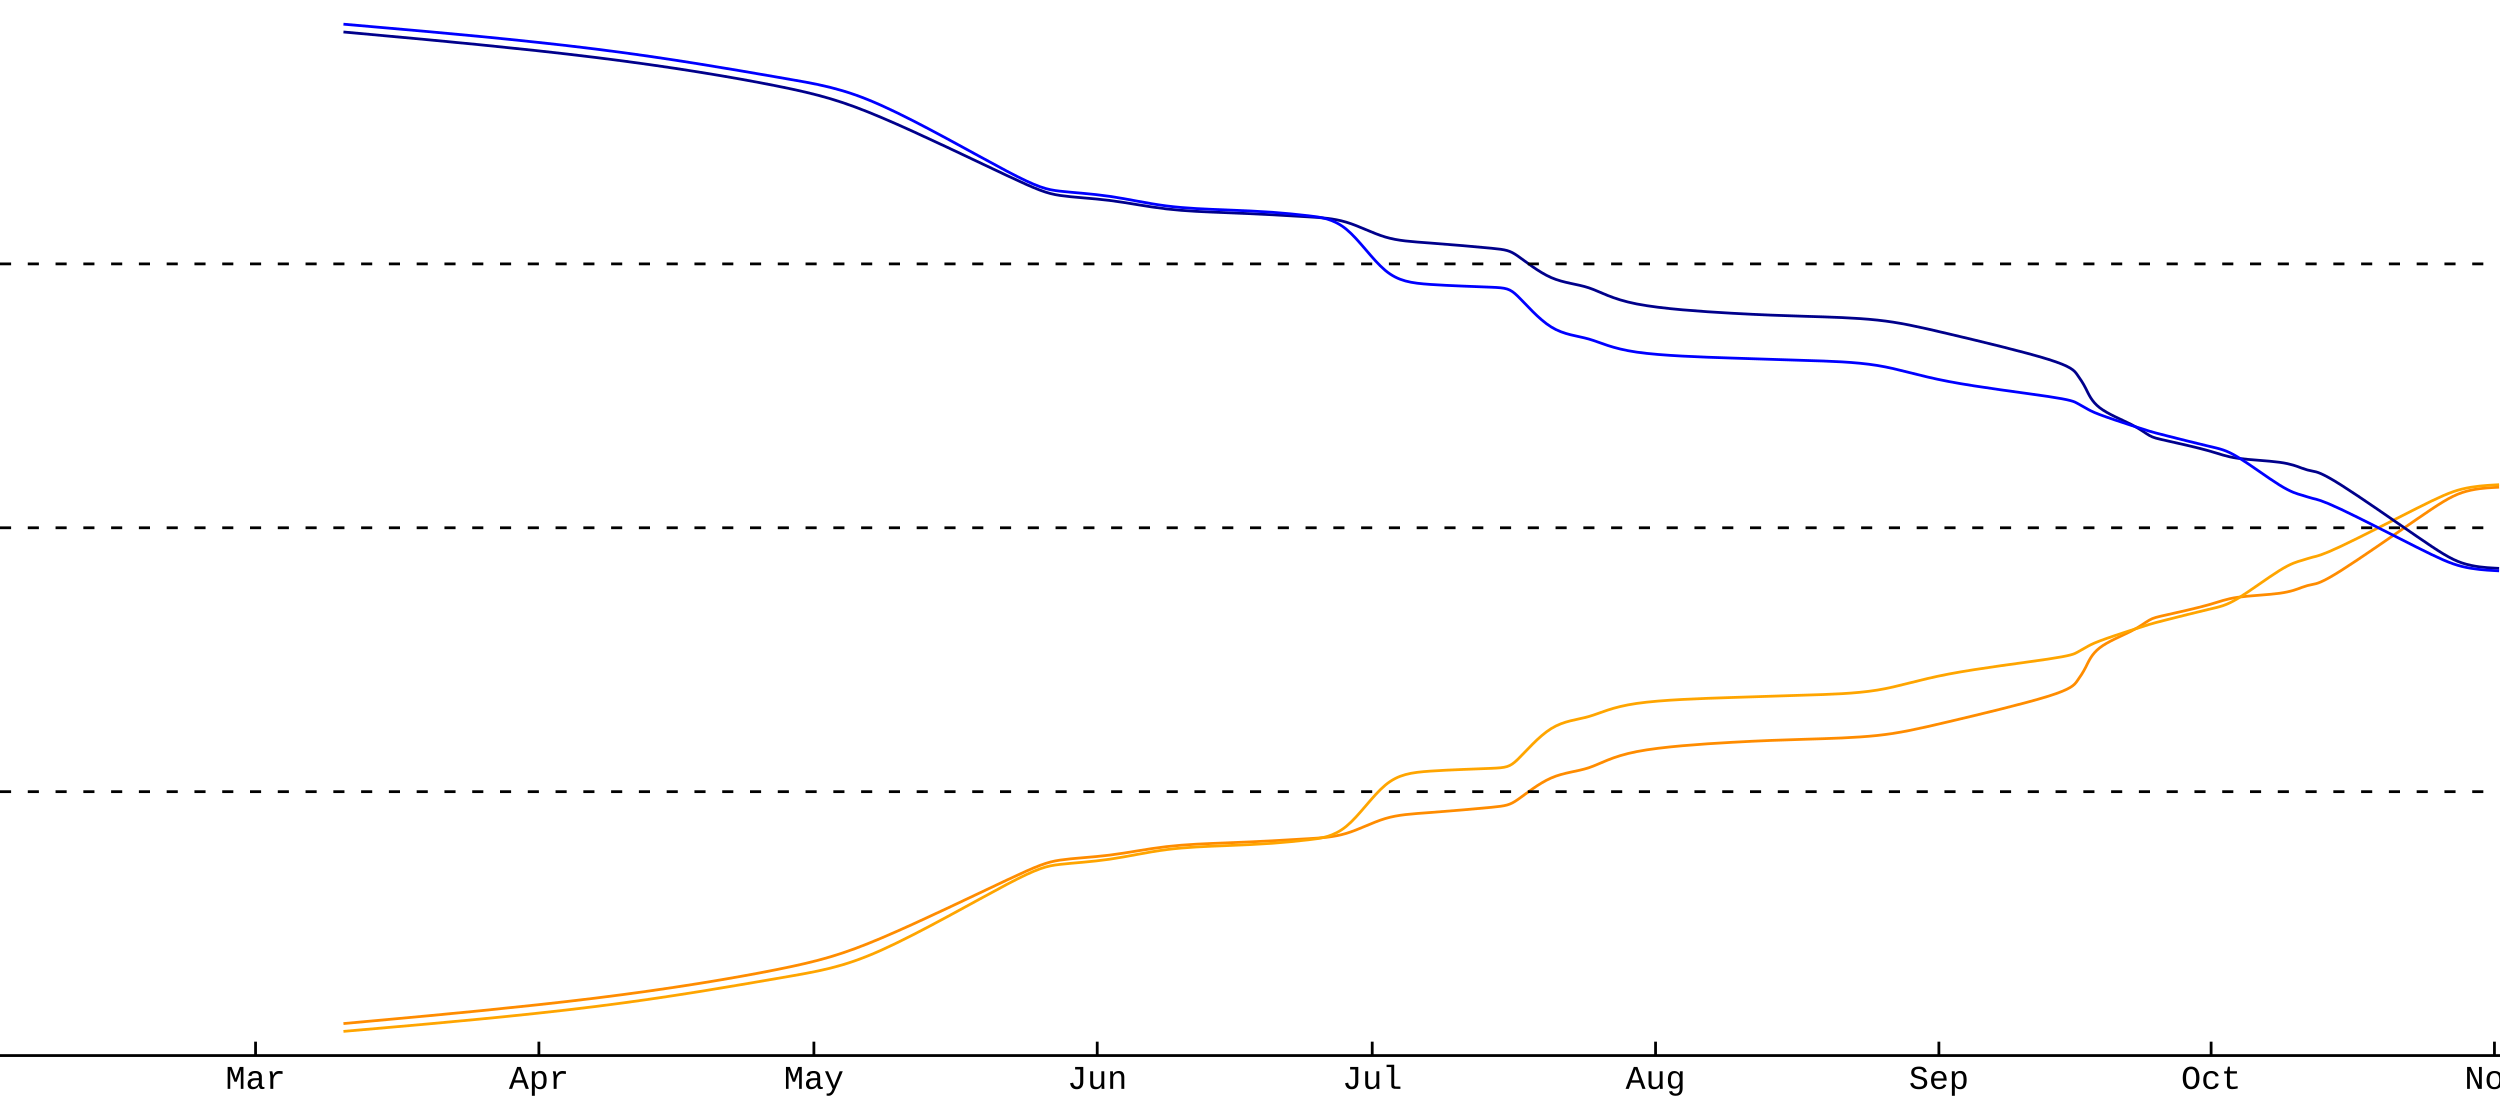
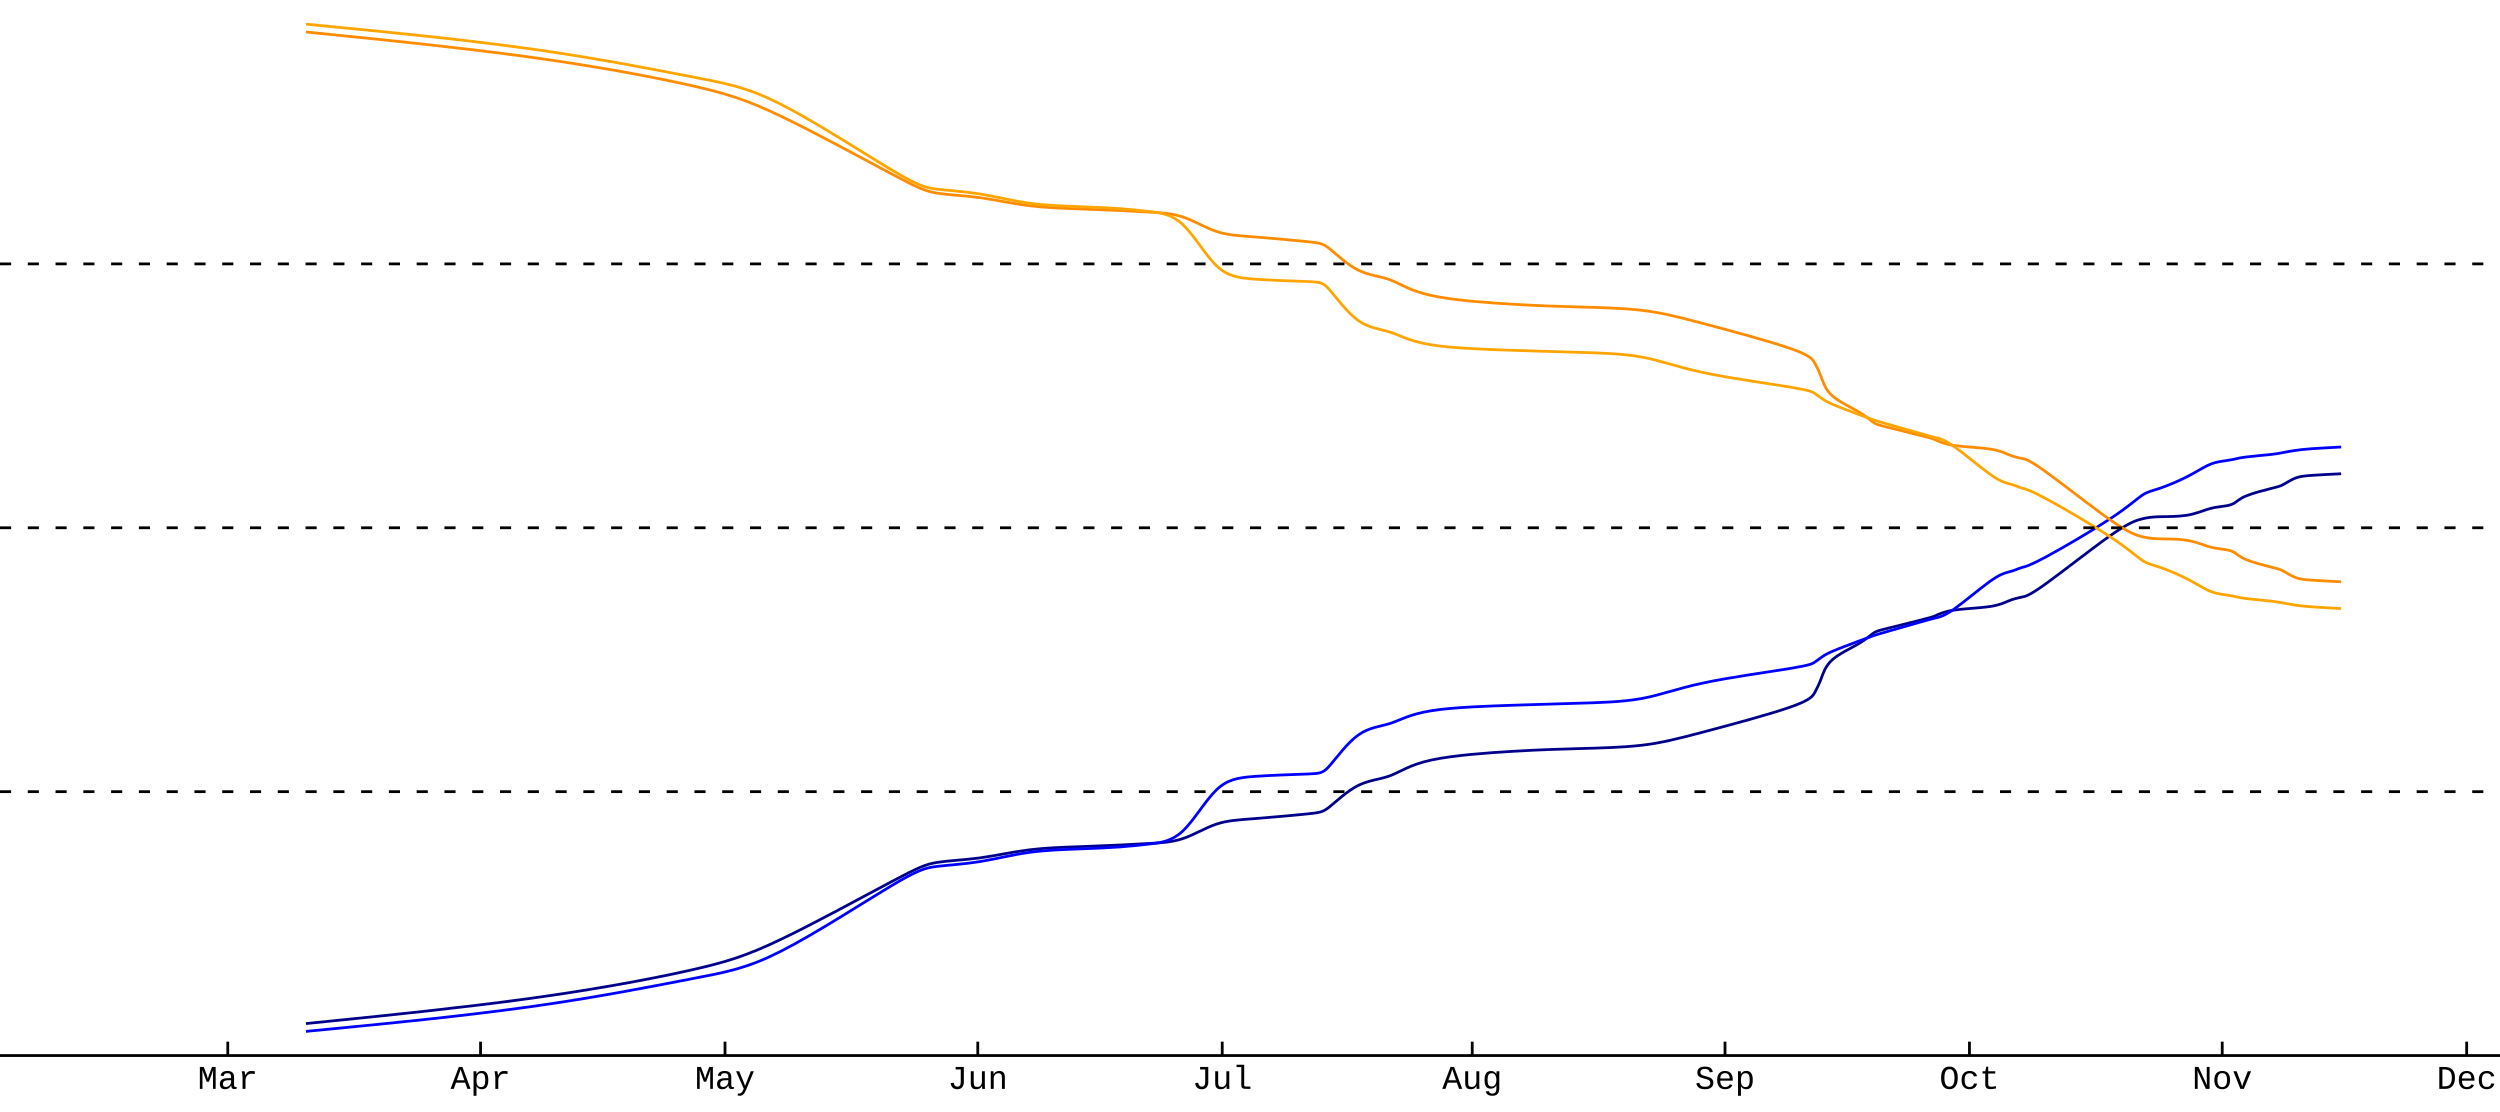
<svg xmlns="http://www.w3.org/2000/svg" viewBox="0 0 900 400" width="900" height="400">
  <style>
    text {
      font-family: "Courier New", Courier, monospace;
      font-size: 12px;
    }
  </style>
  <g class="lines" fill="none">
-     <path stroke="darkorange" d="M899.675,175.385L897.412,175.512C895.149,175.639,890.623,175.893,886.357,177.33C882.09,178.767,878.084,181.388,869.972,186.966C861.861,192.544,849.646,201.08,842.676,205.475C835.707,209.87,833.982,210.125,832.61,210.379C831.237,210.633,830.216,210.887,828.637,211.476C827.058,212.065,824.921,212.99,820.626,213.579C816.33,214.169,809.876,214.423,805.613,215.019C801.35,215.616,799.278,216.556,794.977,217.758C790.675,218.959,784.145,220.423,780.285,221.282C776.425,222.141,775.235,222.395,773.739,223.254C772.242,224.113,770.439,225.577,767.098,227.276C763.757,228.975,758.878,230.909,755.914,233.2C752.95,235.49,751.899,238.137,750.864,240.185C749.828,242.234,748.806,243.684,747.785,245.135C746.763,246.585,745.742,248.035,737.228,250.682C728.714,253.329,712.708,257.172,701.48,259.818C690.252,262.465,683.801,263.915,675.829,264.768C667.857,265.62,658.363,265.874,649.937,266.128C641.511,266.382,634.154,266.636,623.346,267.241C612.539,267.846,598.282,268.803,589.216,270.578C580.151,272.354,576.276,274.948,572.004,276.373C567.732,277.797,563.063,278.051,558.452,280.061C553.842,282.07,549.29,285.835,546.39,287.845C543.491,289.854,542.243,290.108,536.89,290.636C531.538,291.164,522.08,291.966,515.037,292.494C507.995,293.022,503.367,293.276,498.699,294.676C494.032,296.075,489.325,298.62,484.657,300.019C479.989,301.419,475.358,301.673,471.054,301.927C466.75,302.181,462.772,302.435,457.996,302.689C453.22,302.943,447.646,303.197,441.106,303.451C434.565,303.706,427.057,303.96,419.939,304.786C412.821,305.613,406.092,307.013,399.494,307.839C392.896,308.666,386.428,308.92,381.636,309.636C376.843,310.352,373.725,311.53,362.351,316.877C350.978,322.223,331.348,331.739,317.345,337.68C303.341,343.621,294.963,345.987,279.512,349.071C264.061,352.156,241.537,355.96,214.38,359.315C187.223,362.67,155.433,365.578,139.538,367.031L123.643,368.485" />
-     <path stroke="orange" d="M899.675,174.492L897.412,174.621C895.149,174.751,890.623,175.01,886.357,176.061C882.09,177.112,878.084,178.955,869.972,183.03C861.861,187.104,849.646,193.41,842.676,196.692C835.707,199.974,833.982,200.233,832.61,200.563C831.237,200.893,830.216,201.296,828.637,201.753C827.058,202.21,824.921,202.721,820.626,205.384C816.33,208.046,809.876,212.859,805.613,215.448C801.35,218.036,799.278,218.401,794.977,219.409C790.675,220.418,784.145,222.07,780.285,223.051C776.425,224.032,775.235,224.342,773.739,224.79C772.242,225.237,770.439,225.822,767.098,226.916C763.757,228.01,758.878,229.614,755.914,230.737C752.95,231.86,751.899,232.503,750.864,233.103C749.828,233.703,748.806,234.259,747.785,234.835C746.763,235.41,745.742,236.005,737.228,237.282C728.714,238.559,712.708,240.519,701.48,242.664C690.252,244.808,683.801,247.138,675.829,248.432C667.857,249.727,658.363,249.986,649.937,250.241C641.511,250.496,634.154,250.746,623.346,251.101C612.539,251.457,598.282,251.918,589.216,253.233C580.151,254.548,576.276,256.717,572.004,257.938C567.732,259.158,563.063,259.431,558.452,262.283C553.842,265.135,549.29,270.567,546.39,273.375C543.491,276.183,542.243,276.367,536.89,276.6C531.538,276.833,522.08,277.114,515.037,277.595C507.995,278.077,503.367,278.76,498.699,282.656C494.032,286.553,489.325,293.663,484.657,297.485C479.989,301.308,475.358,301.842,471.054,302.325C466.75,302.807,462.772,303.238,457.996,303.583C453.22,303.928,447.646,304.187,441.106,304.443C434.565,304.699,427.057,304.953,419.939,305.865C412.821,306.777,406.092,308.347,399.494,309.312C392.896,310.278,386.428,310.638,381.636,311.178C376.843,311.718,373.725,312.438,362.351,318.442C350.978,324.446,331.348,335.734,317.345,342.029C303.341,348.323,294.963,349.624,279.512,352.28C264.061,354.936,241.537,358.947,214.38,362.343C187.223,365.738,155.433,368.517,139.538,369.907L123.643,371.297" />
-     <path stroke="darkblue" d="M899.675,204.615L897.412,204.488C895.149,204.361,890.623,204.107,886.357,202.67C882.09,201.233,878.084,198.612,869.972,193.034C861.861,187.456,849.646,178.92,842.676,174.525C835.707,170.13,833.982,169.875,832.61,169.621C831.237,169.367,830.216,169.113,828.637,168.524C827.058,167.935,824.921,167.01,820.626,166.421C816.33,165.831,809.876,165.577,805.613,164.981C801.35,164.384,799.278,163.444,794.977,162.242C790.675,161.041,784.145,159.577,780.285,158.718C776.425,157.859,775.235,157.605,773.739,156.746C772.242,155.887,770.439,154.423,767.098,152.724C763.757,151.025,758.878,149.091,755.914,146.8C752.95,144.51,751.899,141.863,750.864,139.815C749.828,137.766,748.806,136.316,747.785,134.865C746.763,133.415,745.742,131.965,737.228,129.318C728.714,126.671,712.708,122.828,701.48,120.182C690.252,117.535,683.801,116.085,675.829,115.232C667.857,114.38,658.363,114.126,649.937,113.872C641.511,113.618,634.154,113.364,623.346,112.759C612.539,112.154,598.282,111.197,589.216,109.422C580.151,107.646,576.276,105.052,572.004,103.627C567.732,102.203,563.063,101.949,558.452,99.939C553.842,97.93,549.29,94.165,546.39,92.155C543.491,90.146,542.243,89.892,536.89,89.364C531.538,88.836,522.08,88.034,515.037,87.506C507.995,86.978,503.367,86.724,498.699,85.324C494.032,83.925,489.325,81.38,484.657,79.981C479.989,78.581,475.358,78.327,471.054,78.073C466.75,77.819,462.772,77.565,457.996,77.311C453.22,77.057,447.646,76.803,441.106,76.549C434.565,76.294,427.057,76.04,419.939,75.214C412.821,74.387,406.092,72.987,399.494,72.161C392.896,71.334,386.428,71.08,381.636,70.364C376.843,69.648,373.725,68.47,362.351,63.123C350.978,57.777,331.348,48.261,317.345,42.32C303.341,36.379,294.963,34.013,279.512,30.929C264.061,27.844,241.537,24.04,214.38,20.685C187.223,17.33,155.433,14.422,139.538,12.969L123.643,11.515" />
-     <path stroke="blue" d="M899.675,205.508L897.412,205.379C895.149,205.249,890.623,204.99,886.357,203.939C882.09,202.888,878.084,201.045,869.972,196.97C861.861,192.896,849.646,186.59,842.676,183.308C835.707,180.026,833.982,179.767,832.61,179.437C831.237,179.107,830.216,178.704,828.637,178.247C827.058,177.79,824.921,177.279,820.626,174.616C816.33,171.954,809.876,167.141,805.613,164.552C801.35,161.964,799.278,161.599,794.977,160.591C790.675,159.582,784.145,157.93,780.285,156.949C776.425,155.968,775.235,155.658,773.739,155.21C772.242,154.763,770.439,154.178,767.098,153.084C763.757,151.99,758.878,150.386,755.914,149.263C752.95,148.14,751.899,147.497,750.864,146.897C749.828,146.297,748.806,145.741,747.785,145.165C746.763,144.59,745.742,143.995,737.228,142.718C728.714,141.441,712.708,139.481,701.48,137.336C690.252,135.192,683.801,132.862,675.829,131.568C667.857,130.273,658.363,130.014,649.937,129.759C641.511,129.504,634.154,129.254,623.346,128.899C612.539,128.543,598.282,128.082,589.216,126.767C580.151,125.452,576.276,123.283,572.004,122.062C567.732,120.842,563.063,120.569,558.452,117.717C553.842,114.865,549.29,109.433,546.39,106.625C543.491,103.817,542.243,103.633,536.89,103.4C531.538,103.167,522.08,102.886,515.037,102.405C507.995,101.923,503.367,101.24,498.699,97.344C494.032,93.447,489.325,86.337,484.657,82.515C479.989,78.692,475.358,78.158,471.054,77.675C466.75,77.193,462.772,76.762,457.996,76.417C453.22,76.072,447.646,75.813,441.106,75.557C434.565,75.301,427.057,75.047,419.939,74.135C412.821,73.223,406.092,71.653,399.494,70.688C392.896,69.722,386.428,69.362,381.636,68.822C376.843,68.282,373.725,67.562,362.351,61.558C350.978,55.554,331.348,44.266,317.345,37.971C303.341,31.677,294.963,30.376,279.512,27.72C264.061,25.064,241.537,21.053,214.38,17.657C187.223,14.262,155.433,11.483,139.538,10.093L123.643,8.703" />
+     <path stroke="darkblue" d="M842.8,170.551L840.813,170.65C838.826,170.749,834.852,170.947,832.084,171.145C829.316,171.343,827.754,171.541,826.212,172.163C824.67,172.784,823.149,173.83,821.96,174.452C820.77,175.074,819.913,175.272,817.44,175.894C814.967,176.515,810.878,177.561,808.437,178.607C805.996,179.653,805.203,180.698,804.013,181.32C802.823,181.942,801.237,182.14,799.698,182.338C798.16,182.536,796.67,182.734,794.703,183.355C792.735,183.977,790.289,185.023,787.139,185.517C783.988,186.011,780.134,185.953,777.444,186.023C774.755,186.094,773.231,186.292,771.169,186.79C769.106,187.288,766.505,188.086,759.852,192.725C753.2,197.364,742.495,205.844,736.464,210.183C730.432,214.522,729.073,214.72,728.027,214.918C726.981,215.116,726.248,215.314,725.51,215.512C724.772,215.71,724.028,215.908,722.799,216.441C721.569,216.974,719.854,217.842,716.21,218.375C712.566,218.909,706.993,219.106,703.373,219.647C699.752,220.188,698.084,221.071,696.87,221.612C695.656,222.153,694.896,222.351,691.71,223.153C688.523,223.956,682.909,225.364,679.661,226.167C676.413,226.97,675.53,227.167,674.374,227.97C673.218,228.773,671.789,230.181,668.99,231.824C666.19,233.467,662.021,235.345,659.558,237.579C657.094,239.813,656.335,242.404,655.59,244.396C654.844,246.389,654.111,247.783,653.378,249.177C652.645,250.571,651.912,251.966,644.505,254.556C637.098,257.147,623.017,260.933,613.192,263.524C603.366,266.114,597.798,267.509,590.873,268.305C583.948,269.101,575.668,269.299,568.339,269.497C561.011,269.695,554.634,269.893,545.184,270.442C535.734,270.991,523.211,271.891,515.312,273.61C507.413,275.329,504.139,277.868,500.51,279.236C496.882,280.604,492.899,280.802,488.969,282.756C485.039,284.709,481.162,288.418,478.755,290.371C476.349,292.325,475.415,292.522,470.824,292.994C466.232,293.466,457.985,294.212,451.888,294.684C445.791,295.156,441.846,295.353,437.865,296.697C433.885,298.04,429.869,300.529,425.887,301.872C421.906,303.215,417.958,303.413,414.301,303.611C410.644,303.809,407.277,304.007,403.199,304.205C399.122,304.403,394.334,304.601,388.685,304.799C383.035,304.997,376.524,305.195,370.36,305.965C364.197,306.736,358.38,308.079,352.679,308.85C346.978,309.621,341.394,309.819,337.302,310.478C333.209,311.138,330.609,312.26,320.654,317.55C310.7,322.841,293.391,332.301,281.094,338.185C268.796,344.07,261.51,346.38,247.924,349.408C234.337,352.437,214.45,356.184,190.435,359.484C166.421,362.783,138.28,365.634,124.21,367.059L110.139,368.485" />
+     <path stroke="blue" d="M842.8,160.927L840.813,161.032C838.826,161.138,834.852,161.349,832.084,161.55C829.316,161.751,827.754,161.941,826.212,162.171C824.67,162.402,823.149,162.672,821.96,162.91C820.77,163.147,819.913,163.351,817.44,163.621C814.967,163.891,810.878,164.228,808.437,164.538C805.996,164.849,805.203,165.133,804.013,165.381C802.823,165.628,801.237,165.839,799.698,166.09C798.16,166.341,796.67,166.634,794.703,167.578C792.735,168.523,790.289,170.119,787.139,171.717C783.988,173.315,780.134,174.913,777.444,175.815C774.755,176.716,773.231,176.92,771.169,178.299C769.106,179.677,766.505,182.23,759.852,186.635C753.2,191.04,742.495,197.298,736.464,200.531C730.432,203.765,729.073,203.974,728.027,204.256C726.981,204.538,726.248,204.892,725.51,205.174C724.772,205.456,724.028,205.666,722.799,206.003C721.569,206.34,719.854,206.803,716.21,209.417C712.566,212.03,706.993,216.795,703.373,219.335C699.752,221.875,698.084,222.191,696.87,222.454C695.656,222.717,694.896,222.927,691.71,223.834C688.523,224.741,682.909,226.345,679.661,227.278C676.413,228.211,675.53,228.472,674.374,228.871C673.218,229.27,671.789,229.806,668.99,230.852C666.19,231.897,662.021,233.452,659.558,234.526C657.094,235.601,656.335,236.196,655.59,236.747C654.844,237.298,654.111,237.806,653.378,238.333C652.645,238.86,651.912,239.406,644.505,240.635C637.098,241.863,623.017,243.774,613.192,245.87C603.366,247.966,597.798,250.247,590.873,251.493C583.948,252.739,575.668,252.95,568.339,253.156C561.011,253.362,554.634,253.564,545.184,253.871C535.734,254.177,523.211,254.59,515.312,255.856C507.413,257.123,504.139,259.243,500.51,260.415C496.882,261.588,492.899,261.811,488.969,264.615C485.039,267.418,481.162,272.802,478.755,275.561C476.349,278.321,475.415,278.456,470.824,278.64C466.232,278.824,457.985,279.057,451.888,279.49C445.791,279.923,441.846,280.557,437.865,284.405C433.885,288.253,429.869,295.315,425.887,299.089C421.906,302.862,417.958,303.348,414.301,303.782C410.644,304.216,407.277,304.598,403.199,304.895C399.122,305.191,394.334,305.401,388.685,305.609C383.035,305.817,376.524,306.022,370.36,306.885C364.197,307.748,358.38,309.27,352.679,310.187C346.978,311.104,341.394,311.416,337.302,311.907C333.209,312.398,330.609,313.069,320.654,319.025C310.7,324.98,293.391,336.22,281.094,342.466C268.796,348.712,261.51,349.964,247.924,352.572C234.337,355.179,214.45,359.142,190.435,362.488C166.421,365.835,138.28,368.566,124.21,369.931L110.139,371.297" />
+     <path stroke="darkorange" d="M842.8,209.449L840.813,209.35C838.826,209.251,834.852,209.053,832.084,208.855C829.316,208.657,827.754,208.459,826.212,207.837C824.67,207.216,823.149,206.17,821.96,205.548C820.77,204.926,819.913,204.728,817.44,204.106C814.967,203.485,810.878,202.439,808.437,201.393C805.996,200.347,805.203,199.302,804.013,198.68C802.823,198.058,801.237,197.86,799.698,197.662C798.16,197.464,796.67,197.266,794.703,196.645C792.735,196.023,790.289,194.977,787.139,194.483C783.988,193.989,780.134,194.047,777.444,193.977C774.755,193.906,773.231,193.708,771.169,193.21C769.106,192.712,766.505,191.914,759.852,187.275C753.2,182.636,742.495,174.156,736.464,169.817C730.432,165.478,729.073,165.28,728.027,165.082C726.981,164.884,726.248,164.686,725.51,164.488C724.772,164.29,724.028,164.092,722.799,163.559C721.569,163.026,719.854,162.158,716.21,161.625C712.566,161.091,706.993,160.894,703.373,160.353C699.752,159.812,698.084,158.929,696.87,158.388C695.656,157.847,694.896,157.649,691.71,156.847C688.523,156.044,682.909,154.636,679.661,153.833C676.413,153.03,675.53,152.833,674.374,152.03C673.218,151.227,671.789,149.819,668.99,148.176C666.19,146.533,662.021,144.655,659.558,142.421C657.094,140.187,656.335,137.596,655.59,135.604C654.844,133.611,654.111,132.217,653.378,130.823C652.645,129.429,651.912,128.034,644.505,125.444C637.098,122.853,623.017,119.067,613.192,116.476C603.366,113.886,597.798,112.491,590.873,111.695C583.948,110.899,575.668,110.701,568.339,110.503C561.011,110.305,554.634,110.107,545.184,109.558C535.734,109.009,523.211,108.109,515.312,106.39C507.413,104.671,504.139,102.132,500.51,100.764C496.882,99.396,492.899,99.198,488.969,97.244C485.039,95.291,481.162,91.582,478.755,89.629C476.349,87.675,475.415,87.478,470.824,87.006C466.232,86.534,457.985,85.788,451.888,85.316C445.791,84.844,441.846,84.647,437.865,83.303C433.885,81.96,429.869,79.471,425.887,78.128C421.906,76.785,417.958,76.587,414.301,76.389C410.644,76.191,407.277,75.993,403.199,75.795C399.122,75.597,394.334,75.399,388.685,75.201C383.035,75.003,376.524,74.805,370.36,74.035C364.197,73.264,358.38,71.921,352.679,71.15C346.978,70.379,341.394,70.181,337.302,69.522C333.209,68.862,330.609,67.74,320.654,62.45C310.7,57.159,293.391,47.699,281.094,41.815C268.796,35.93,261.51,33.62,247.924,30.592C234.337,27.563,214.45,23.816,190.435,20.516C166.421,17.217,138.28,14.366,124.21,12.941L110.139,11.515" />
+     <path stroke="orange" d="M842.8,219.073L840.813,218.968C838.826,218.862,834.852,218.651,832.084,218.45C829.316,218.249,827.754,218.059,826.212,217.829C824.67,217.598,823.149,217.328,821.96,217.09C820.77,216.853,819.913,216.649,817.44,216.379C814.967,216.109,810.878,215.772,808.437,215.462C805.996,215.151,805.203,214.867,804.013,214.619C802.823,214.372,801.237,214.161,799.698,213.91C798.16,213.659,796.67,213.366,794.703,212.422C792.735,211.477,790.289,209.881,787.139,208.283C783.988,206.685,780.134,205.087,777.444,204.185C774.755,203.284,773.231,203.08,771.169,201.701C769.106,200.323,766.505,197.77,759.852,193.365C753.2,188.96,742.495,182.702,736.464,179.469C730.432,176.235,729.073,176.026,728.027,175.744C726.981,175.462,726.248,175.108,725.51,174.826C724.772,174.544,724.028,174.334,722.799,173.997C721.569,173.66,719.854,173.197,716.21,170.583C712.566,167.97,706.993,163.205,703.373,160.665C699.752,158.125,698.084,157.809,696.87,157.546C695.656,157.283,694.896,157.073,691.71,156.166C688.523,155.259,682.909,153.655,679.661,152.722C676.413,151.789,675.53,151.528,674.374,151.129C673.218,150.73,671.789,150.194,668.99,149.148C666.19,148.103,662.021,146.548,659.558,145.474C657.094,144.399,656.335,143.804,655.59,143.253C654.844,142.702,654.111,142.194,653.378,141.667C652.645,141.14,651.912,140.594,644.505,139.365C637.098,138.137,623.017,136.226,613.192,134.13C603.366,132.034,597.798,129.753,590.873,128.507C583.948,127.261,575.668,127.05,568.339,126.844C561.011,126.638,554.634,126.436,545.184,126.129C535.734,125.823,523.211,125.41,515.312,124.144C507.413,122.877,504.139,120.757,500.51,119.585C496.882,118.412,492.899,118.189,488.969,115.385C485.039,112.582,481.162,107.198,478.755,104.439C476.349,101.679,475.415,101.544,470.824,101.36C466.232,101.176,457.985,100.943,451.888,100.51C445.791,100.077,441.846,99.443,437.865,95.595C433.885,91.747,429.869,84.685,425.887,80.911C421.906,77.138,417.958,76.652,414.301,76.218C410.644,75.784,407.277,75.402,403.199,75.105C399.122,74.809,394.334,74.599,388.685,74.391C383.035,74.183,376.524,73.978,370.36,73.115C364.197,72.252,358.38,70.73,352.679,69.813C346.978,68.896,341.394,68.584,337.302,68.093C333.209,67.602,330.609,66.931,320.654,60.975C310.7,55.02,293.391,43.78,281.094,37.534C268.796,31.288,261.51,30.036,247.924,27.428C234.337,24.821,214.45,20.858,190.435,17.512C166.421,14.165,138.28,11.434,124.21,10.069L110.139,8.703" />
  </g>
  <g class="axis y" stroke="black" fill="none" stroke-dasharray="4 6">
    <path d="M 0,285 h900" />
    <path d="M 0,190 h900" />
    <path d="M 0,95 h900" />
  </g>
  <g class="axis x" stroke="black" fill="none" transform="translate(0, 380)">
    <path d="M0,0 h900" />
-     <g transform="translate(92, 0)">
+     <g transform="translate(82, 0)">
      <text text-anchor="middle" fill="black" stroke="none" transform="translate(0, 12)">Mar</text>
      <path d="M0,0 v-5" />
    </g>
-     <g transform="translate(194, 0)">
+     <g transform="translate(173, 0)">
      <text text-anchor="middle" fill="black" stroke="none" transform="translate(0, 12)">Apr</text>
      <path d="M0,0 v-5" />
    </g>
-     <g transform="translate(293, 0)">
+     <g transform="translate(261, 0)">
      <text text-anchor="middle" fill="black" stroke="none" transform="translate(0, 12)">May</text>
      <path d="M0,0 v-5" />
    </g>
-     <g transform="translate(395, 0)">
+     <g transform="translate(352, 0)">
      <text text-anchor="middle" fill="black" stroke="none" transform="translate(0, 12)">Jun</text>
      <path d="M0,0 v-5" />
    </g>
-     <g transform="translate(494, 0)">
+     <g transform="translate(440, 0)">
      <text text-anchor="middle" fill="black" stroke="none" transform="translate(0, 12)">Jul</text>
      <path d="M0,0 v-5" />
    </g>
-     <g transform="translate(596, 0)">
+     <g transform="translate(530, 0)">
      <text text-anchor="middle" fill="black" stroke="none" transform="translate(0, 12)">Aug</text>
      <path d="M0,0 v-5" />
    </g>
-     <g transform="translate(698, 0)">
+     <g transform="translate(621, 0)">
      <text text-anchor="middle" fill="black" stroke="none" transform="translate(0, 12)">Sep</text>
      <path d="M0,0 v-5" />
    </g>
-     <g transform="translate(796, 0)">
+     <g transform="translate(709, 0)">
      <text text-anchor="middle" fill="black" stroke="none" transform="translate(0, 12)">Oct</text>
      <path d="M0,0 v-5" />
    </g>
-     <g transform="translate(898, 0)">
+     <g transform="translate(800, 0)">
      <text text-anchor="middle" fill="black" stroke="none" transform="translate(0, 12)">Nov</text>
+       <path d="M0,0 v-5" />
+     </g>
+     <g transform="translate(888, 0)">
+       <text text-anchor="middle" fill="black" stroke="none" transform="translate(0, 12)">Dec</text>
      <path d="M0,0 v-5" />
    </g>
  </g>
</svg>
